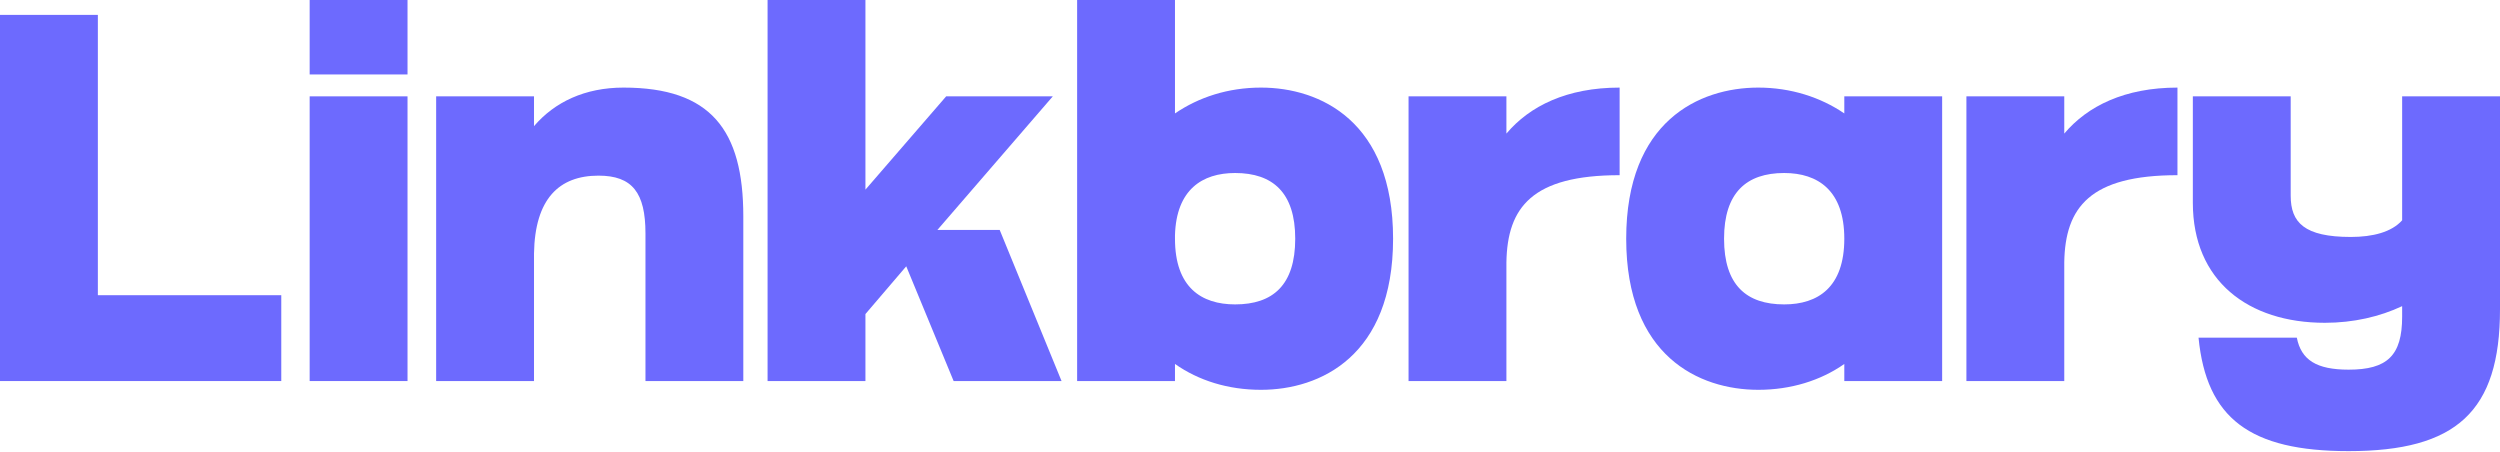
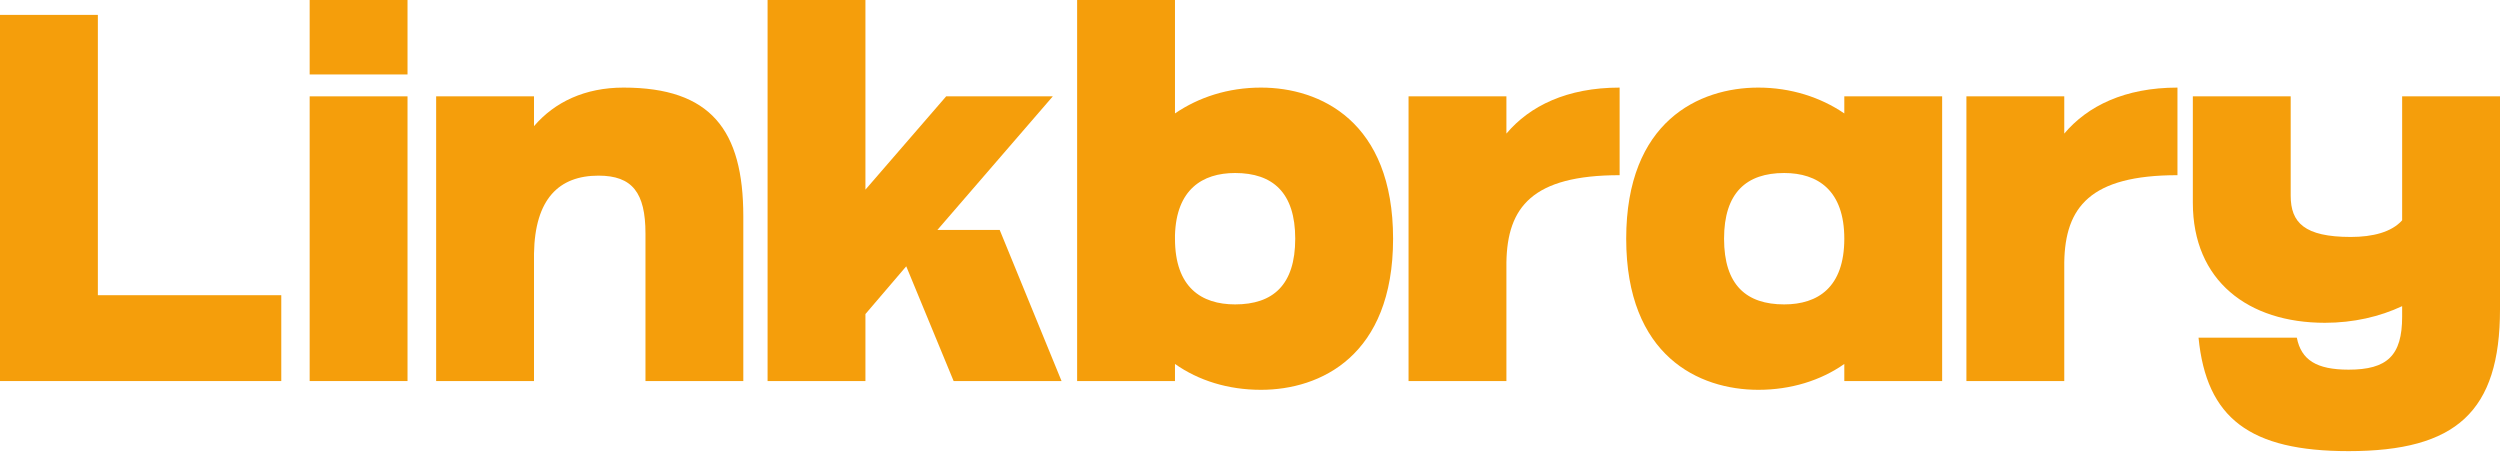
<svg xmlns="http://www.w3.org/2000/svg" width="133" height="24" viewBox="0 0 133 24" fill="none">
-   <path d="M5.206 15.705V0.792H0V20.272H14.964V15.705H5.206Z" fill="#6D6AFE" />
-   <path d="M21.68 20.272V5.126H16.474V20.272H21.68ZM21.68 3.961V0H16.474V3.961H21.68Z" fill="#6D6AFE" />
-   <path d="M33.171 4.66C31.117 4.66 29.506 5.429 28.409 6.711V5.126H23.203V20.272H28.409V13.491C28.456 10.579 29.74 9.344 31.841 9.344C33.638 9.344 34.339 10.252 34.339 12.419V20.272H39.544V11.511C39.544 6.92 37.817 4.66 33.171 4.66Z" fill="#6D6AFE" />
-   <path d="M46.041 10.089V0H40.835V20.272H46.041V16.707L48.212 14.167L50.733 20.272H56.475L53.184 12.233H49.869L56.009 5.126H50.336L46.041 10.089Z" fill="#6D6AFE" />
-   <path d="M67.085 20.738C70.236 20.738 74.112 18.944 74.112 12.699C74.112 6.454 70.236 4.66 67.085 4.66C65.334 4.66 63.77 5.173 62.509 6.035V0H57.303V20.272H62.509V19.363C63.77 20.248 65.334 20.738 67.085 20.738ZM65.708 16.194C63.91 16.194 62.509 15.285 62.509 12.699V12.513C62.579 10.089 63.957 9.204 65.708 9.204C67.715 9.204 68.906 10.252 68.906 12.699C68.906 15.169 67.715 16.194 65.708 16.194Z" fill="#6D6AFE" />
-   <path d="M74.935 20.272H80.141V13.957C80.188 11.021 81.518 9.32 86.164 9.32V4.66C83.362 4.66 81.378 5.639 80.141 7.107V5.126H74.935V20.272Z" fill="#6D6AFE" />
-   <path d="M93.541 20.738C95.269 20.738 96.856 20.248 98.117 19.363V20.272H103.322V5.126H98.117V6.035C96.856 5.173 95.269 4.66 93.541 4.66C90.389 4.66 86.514 6.454 86.514 12.699C86.514 18.944 90.389 20.738 93.541 20.738ZM94.918 16.194C92.911 16.194 91.72 15.169 91.72 12.699C91.72 10.252 92.911 9.204 94.918 9.204C96.716 9.204 98.117 10.136 98.117 12.699C98.117 15.285 96.716 16.194 94.918 16.194Z" fill="#6D6AFE" />
-   <path d="M104.613 20.272H109.819V13.957C109.865 11.021 111.196 9.32 115.841 9.32V4.66C113.04 4.66 111.056 5.639 109.819 7.107V5.126H104.613V20.272Z" fill="#6D6AFE" />
-   <path d="M127.794 5.126V11.72C127.234 12.35 126.23 12.606 125.063 12.606C122.588 12.606 121.865 11.837 121.865 10.415V5.126H116.659V10.788C116.659 14.936 119.6 17.173 123.686 17.173C125.203 17.173 126.604 16.847 127.794 16.287V16.847C127.794 18.92 127 19.666 124.946 19.666C123.242 19.666 122.425 19.153 122.191 17.965H116.962C117.383 22.252 119.694 24 124.946 24C130.666 24 133 21.903 133 16.451V5.126H127.794Z" fill="#6D6AFE" />
+   <path d="M5.206 15.705V0.792H0V20.272H14.964V15.705H5.206Z" fill="#F59E0B" />
+   <path d="M21.68 20.272V5.126H16.474V20.272H21.68ZM21.68 3.961V0H16.474V3.961H21.68Z" fill="#F59E0B" />
+   <path d="M33.171 4.66C31.117 4.66 29.506 5.429 28.409 6.711V5.126H23.203V20.272H28.409V13.491C28.456 10.579 29.74 9.344 31.841 9.344C33.638 9.344 34.339 10.252 34.339 12.419V20.272H39.544V11.511C39.544 6.92 37.817 4.66 33.171 4.66Z" fill="#F59E0B" />
+   <path d="M46.041 10.089V0H40.835V20.272H46.041V16.707L48.212 14.167L50.733 20.272H56.475L53.184 12.233H49.869L56.009 5.126H50.336L46.041 10.089Z" fill="#F59E0B" />
+   <path d="M67.085 20.738C70.236 20.738 74.112 18.944 74.112 12.699C74.112 6.454 70.236 4.66 67.085 4.66C65.334 4.66 63.77 5.173 62.509 6.035V0H57.303V20.272H62.509V19.363C63.77 20.248 65.334 20.738 67.085 20.738ZM65.708 16.194C63.91 16.194 62.509 15.285 62.509 12.699V12.513C62.579 10.089 63.957 9.204 65.708 9.204C67.715 9.204 68.906 10.252 68.906 12.699C68.906 15.169 67.715 16.194 65.708 16.194Z" fill="#F59E0B" />
+   <path d="M74.935 20.272H80.141V13.957C80.188 11.021 81.518 9.32 86.164 9.32V4.66C83.362 4.66 81.378 5.639 80.141 7.107V5.126H74.935V20.272Z" fill="#F59E0B" />
+   <path d="M93.541 20.738C95.269 20.738 96.856 20.248 98.117 19.363V20.272H103.322V5.126H98.117V6.035C96.856 5.173 95.269 4.66 93.541 4.66C90.389 4.66 86.514 6.454 86.514 12.699C86.514 18.944 90.389 20.738 93.541 20.738ZM94.918 16.194C92.911 16.194 91.72 15.169 91.72 12.699C91.72 10.252 92.911 9.204 94.918 9.204C96.716 9.204 98.117 10.136 98.117 12.699C98.117 15.285 96.716 16.194 94.918 16.194Z" fill="#F59E0B" />
+   <path d="M104.613 20.272H109.819V13.957C109.865 11.021 111.196 9.32 115.841 9.32V4.66C113.04 4.66 111.056 5.639 109.819 7.107V5.126H104.613V20.272Z" fill="#F59E0B" />
+   <path d="M127.794 5.126V11.72C127.234 12.35 126.23 12.606 125.063 12.606C122.588 12.606 121.865 11.837 121.865 10.415V5.126H116.659V10.788C116.659 14.936 119.6 17.173 123.686 17.173C125.203 17.173 126.604 16.847 127.794 16.287V16.847C127.794 18.92 127 19.666 124.946 19.666C123.242 19.666 122.425 19.153 122.191 17.965H116.962C117.383 22.252 119.694 24 124.946 24C130.666 24 133 21.903 133 16.451V5.126H127.794Z" fill="#F59E0B" />
</svg>
